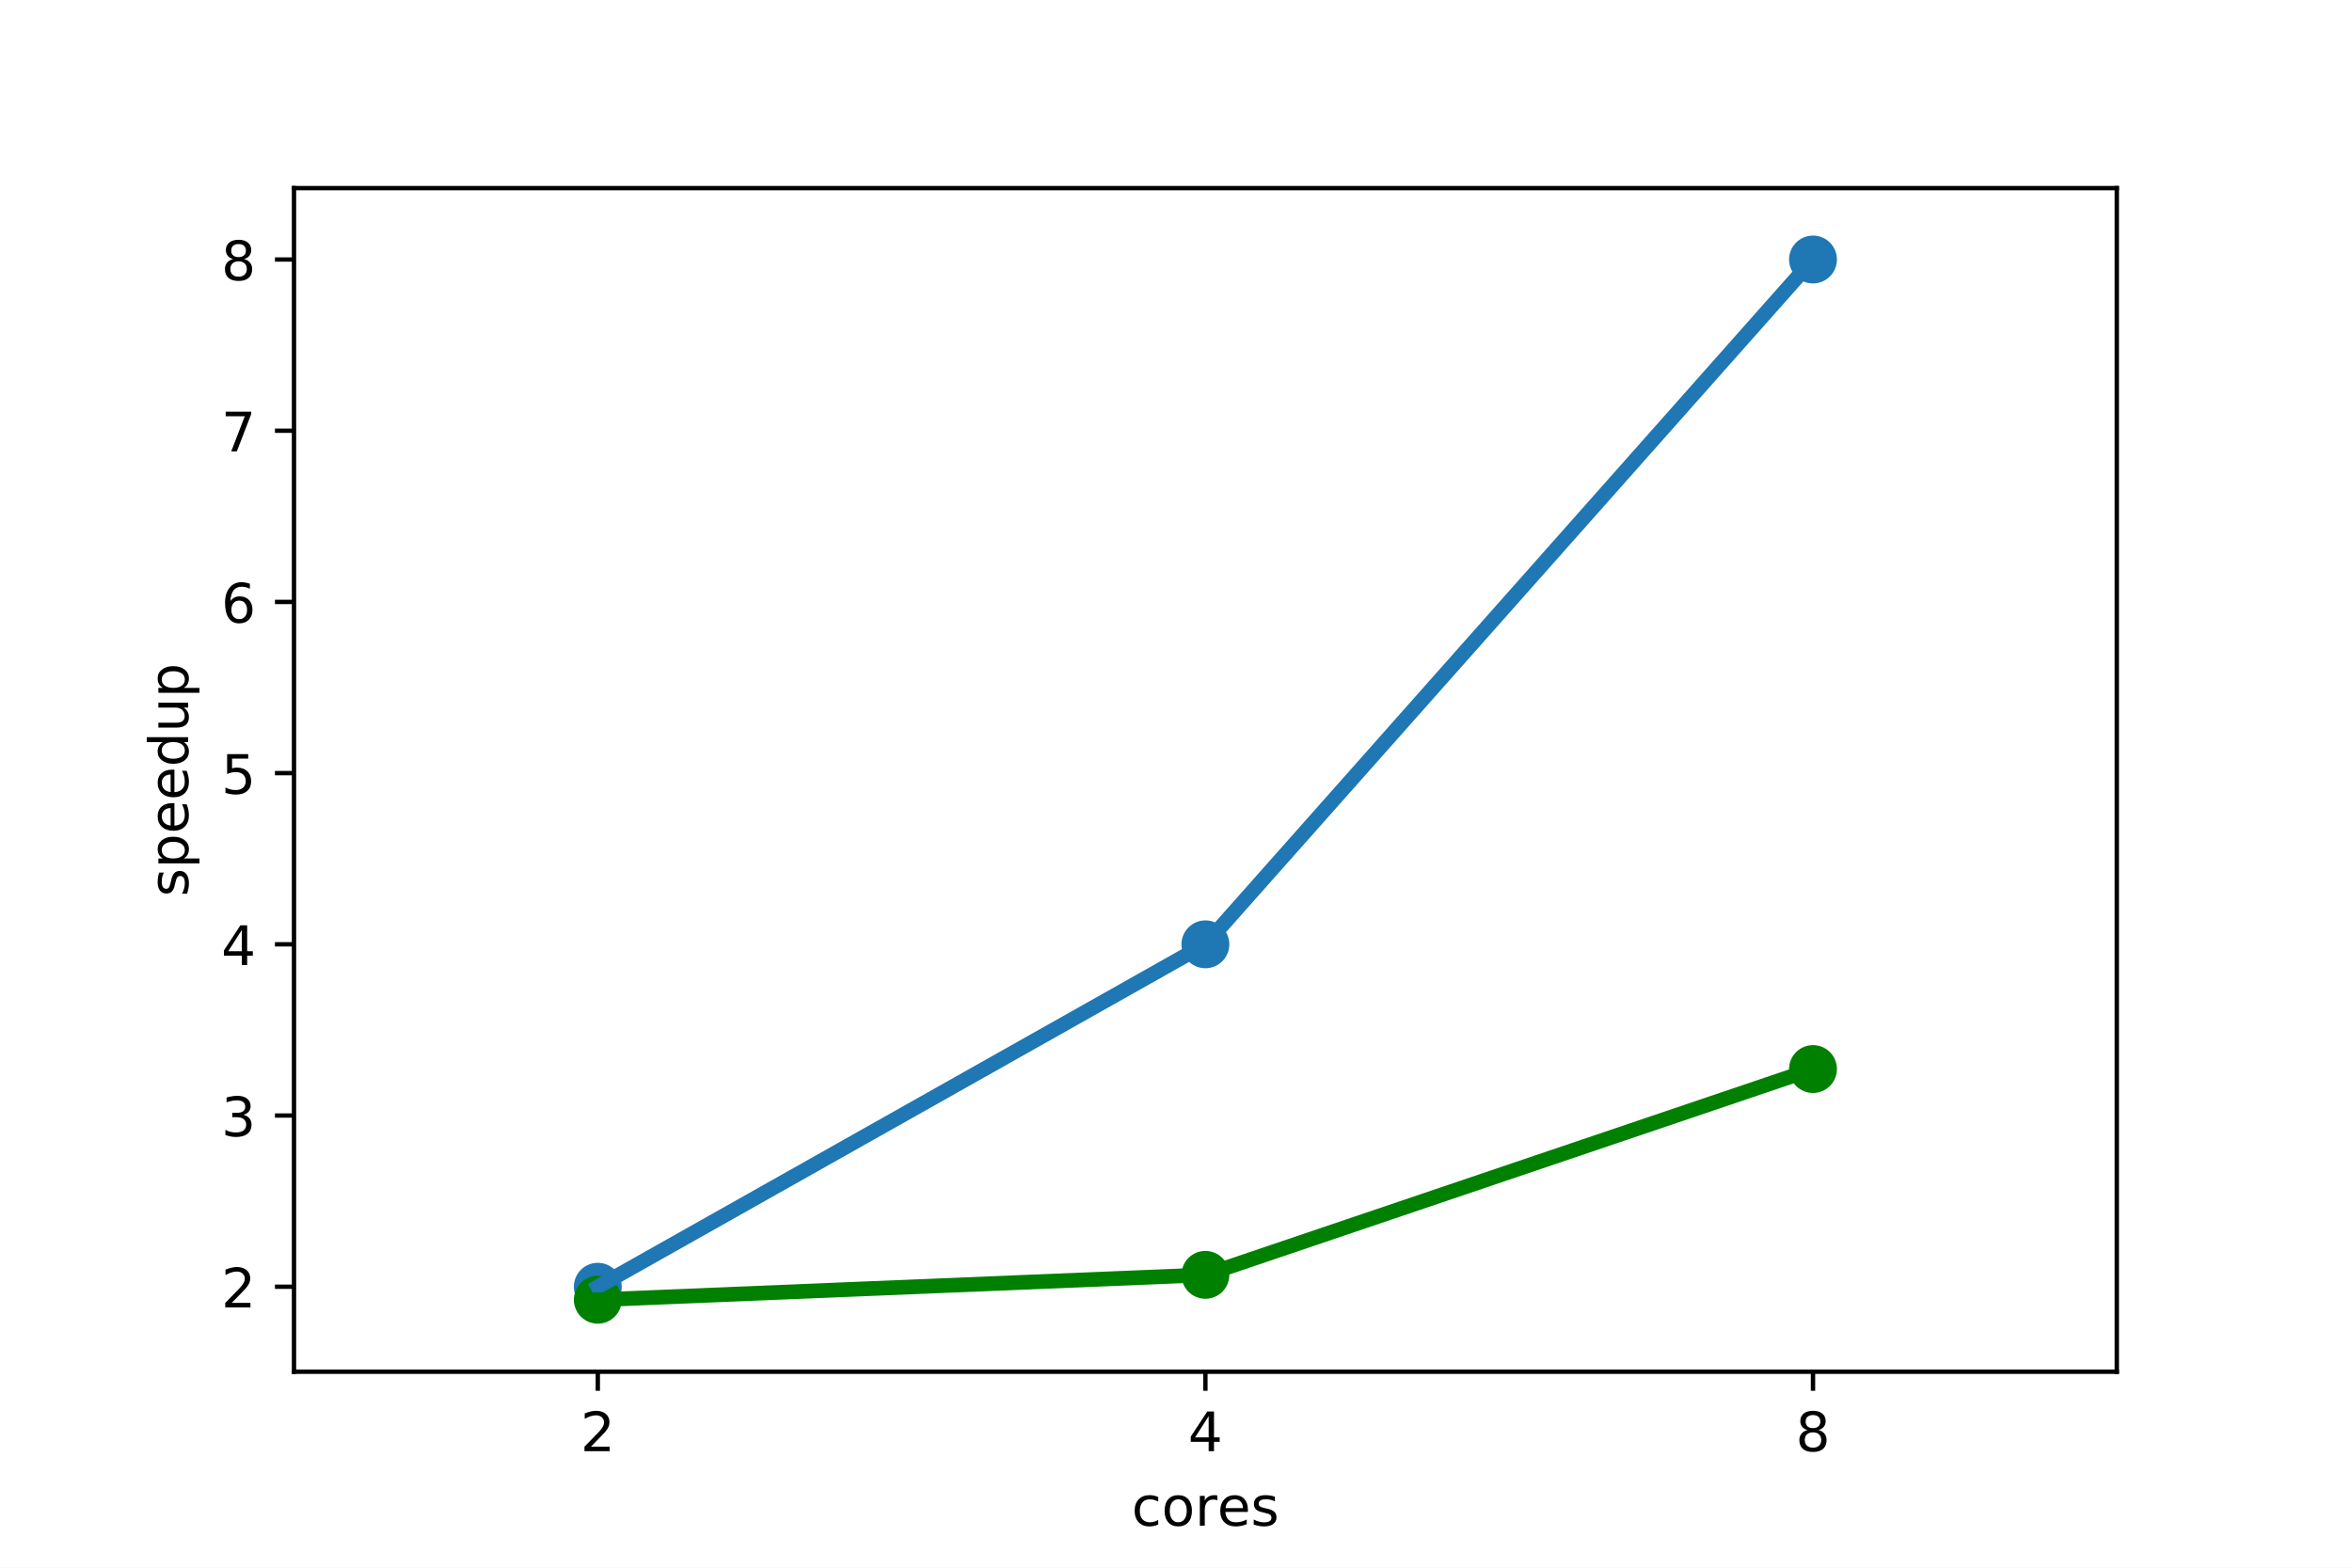
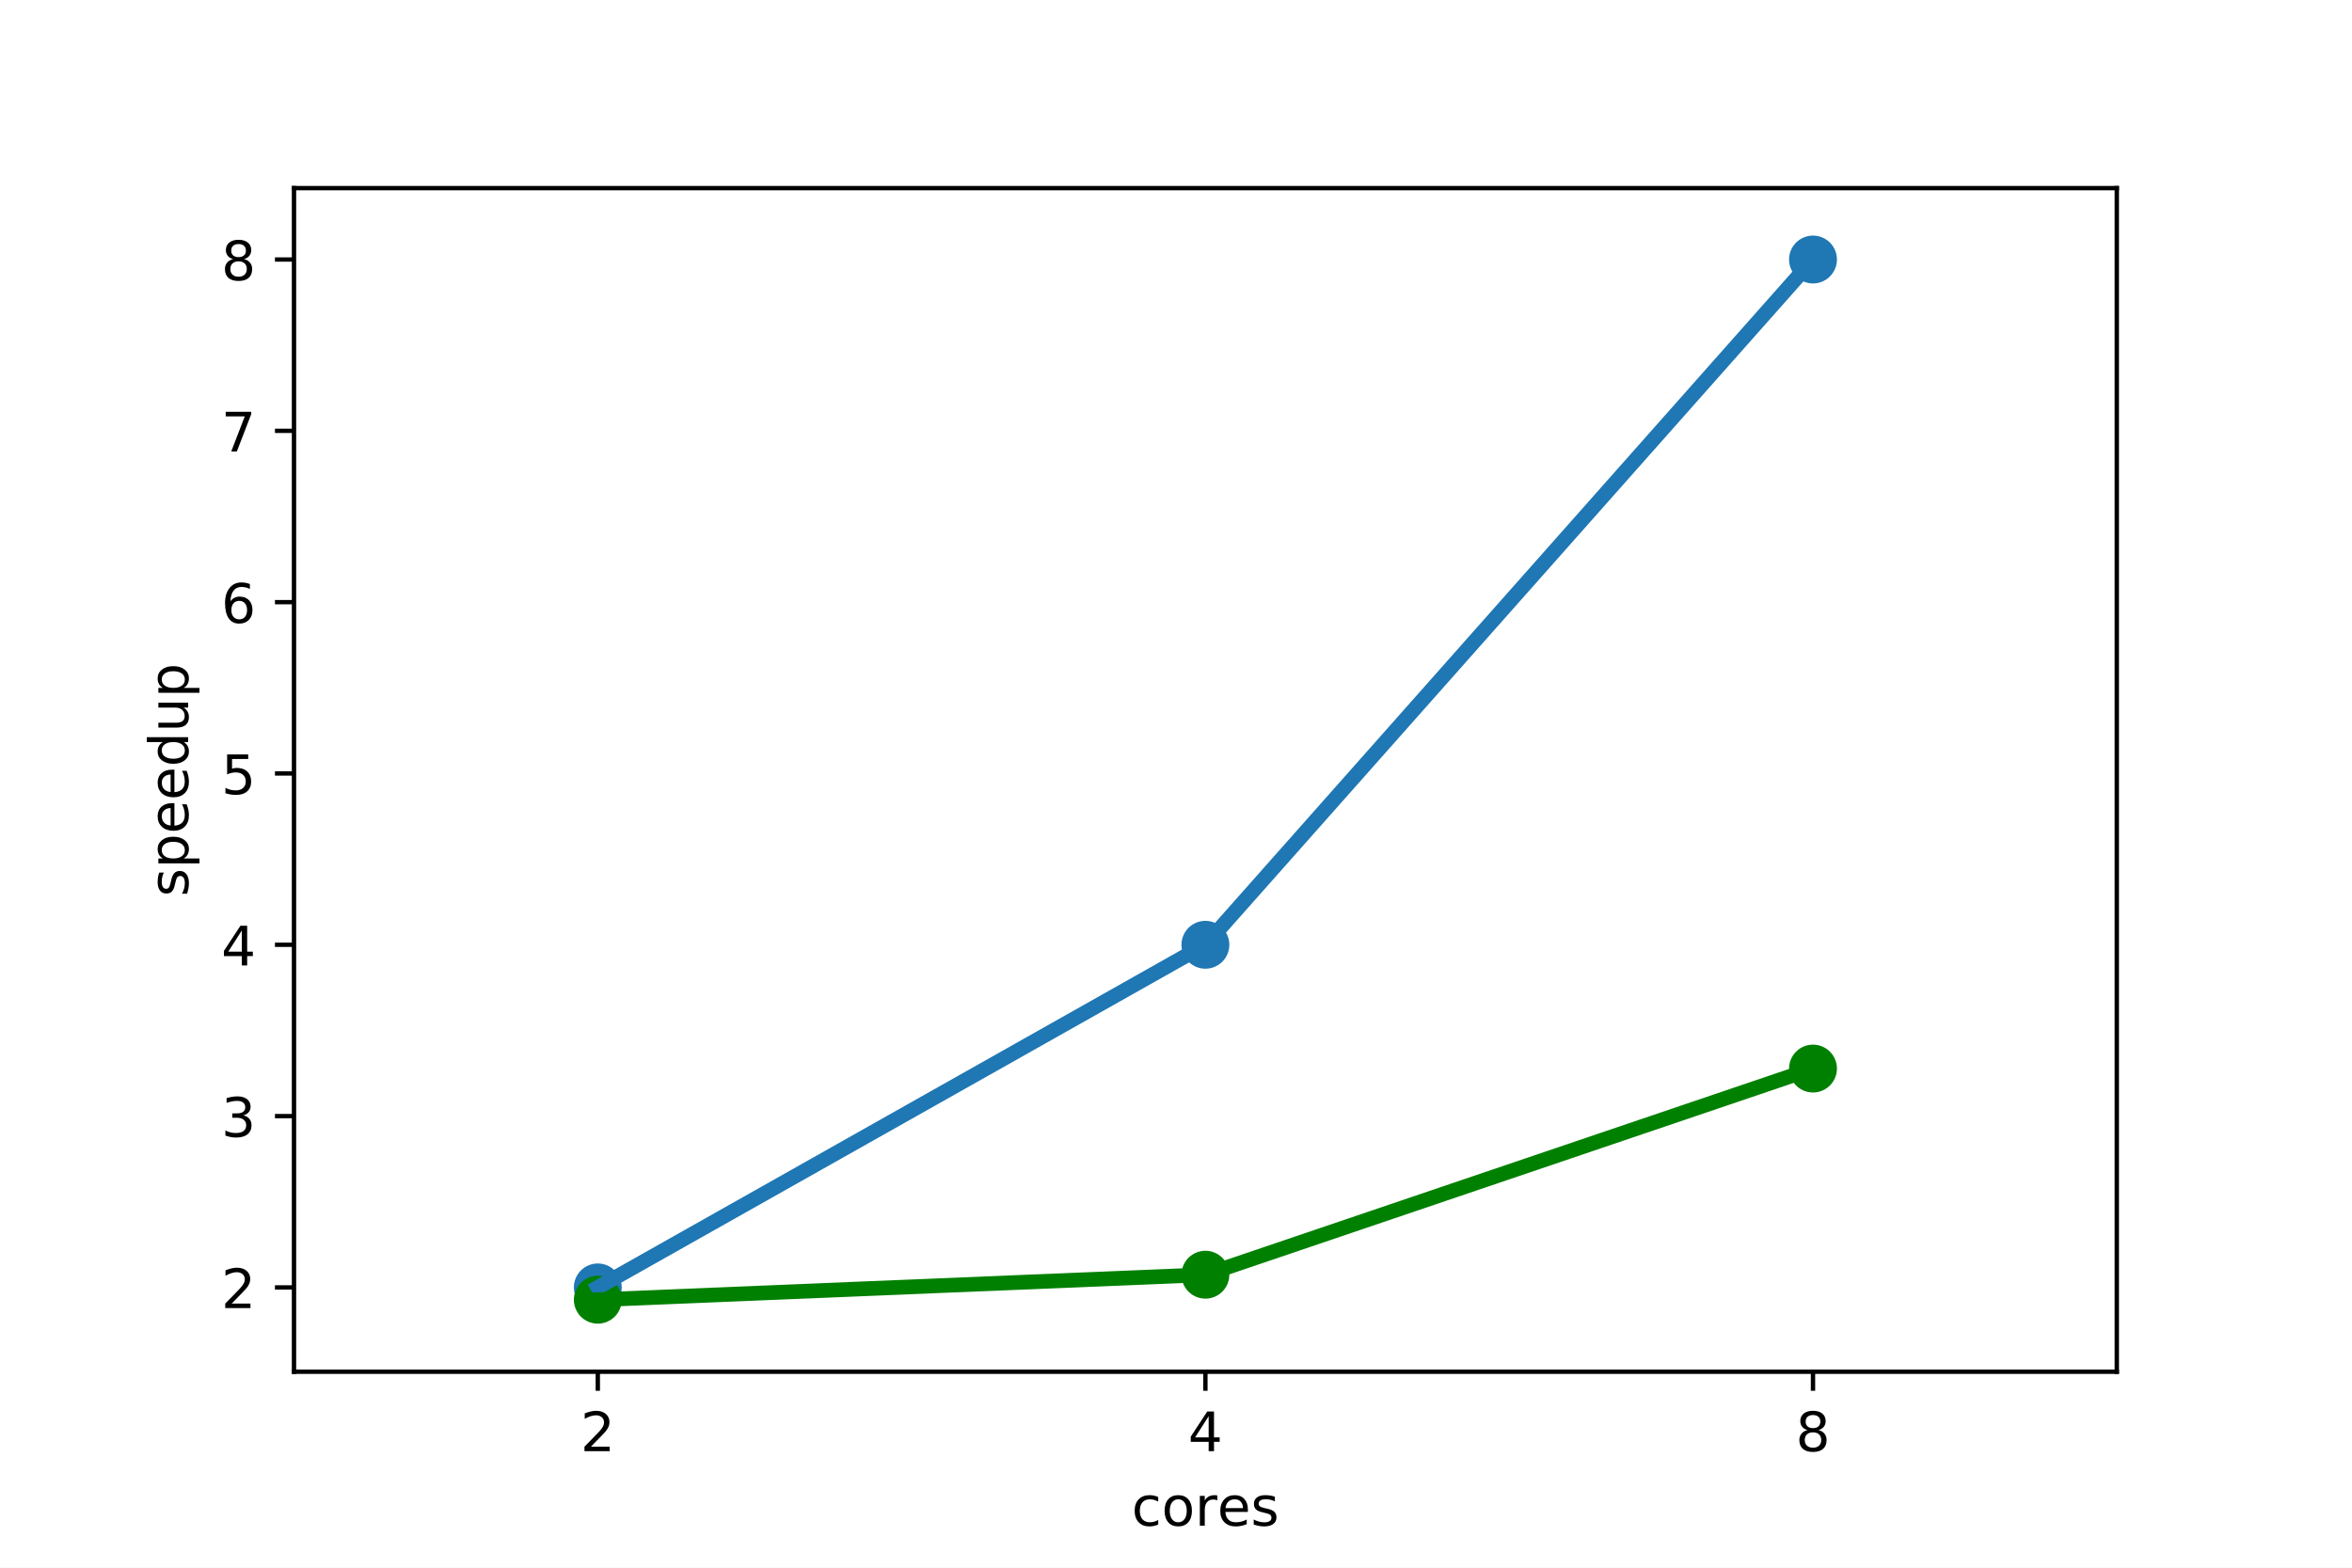
<svg xmlns="http://www.w3.org/2000/svg" xmlns:xlink="http://www.w3.org/1999/xlink" height="288pt" version="1.1" viewBox="0 0 432 288" width="432pt">
  <defs>
    <style type="text/css">
*{stroke-linecap:butt;stroke-linejoin:round;}
  </style>
  </defs>
  <g id="figure_1">
    <g id="patch_1">
      <path d="M 0 288  L 432 288  L 432 0  L 0 0  z " style="fill:#ffffff;" />
    </g>
    <g id="axes_1">
      <g id="patch_2">
        <path d="M 54 252  L 388.8 252  L 388.8 34.56  L 54 34.56  z " style="fill:#ffffff;" />
      </g>
      <g id="PathCollection_1">
        <defs>
-           <path d="M 0 3.384  C 0.897 3.384 1.758 3.027 2.393 2.393  C 3.027 1.758 3.384 0.897 3.384 0  C 3.384 -0.897 3.027 -1.758 2.393 -2.393  C 1.758 -3.027 0.897 -3.384 0 -3.384  C -0.897 -3.384 -1.758 -3.027 -2.393 -2.393  C -3.027 -1.758 -3.384 -0.897 -3.384 0  C -3.384 0.897 -3.027 1.758 -2.393 2.393  C -1.758 3.027 -0.897 3.384 0 3.384  z " id="C0_0_303d7c7088" />
+           <path d="M 0 3.384  C 0.897 3.384 1.758 3.027 2.393 2.393  C 3.027 1.758 3.384 0.897 3.384 0  C 3.384 -0.897 3.027 -1.758 2.393 -2.393  C 1.758 -3.027 0.897 -3.384 0 -3.384  C -0.897 -3.384 -1.758 -3.027 -2.393 -2.393  C -3.027 -1.758 -3.384 -0.897 -3.384 0  C -3.384 0.897 -3.027 1.758 -2.393 2.393  C -1.758 3.027 -0.897 3.384 0 3.384  z " id="C0_0_486f7fde2a" />
        </defs>
-         <g clip-path="url(#p3f8dd16372)">
-           <use style="fill:#1f77b4;stroke:#1f77b4;stroke-width:2.025;" x="109.8" xlink:href="#C0_0_303d7c7088" y="236.386" />
-         </g>
-         <g clip-path="url(#p3f8dd16372)">
-           <use style="fill:#1f77b4;stroke:#1f77b4;stroke-width:2.025;" x="221.4" xlink:href="#C0_0_303d7c7088" y="173.482" />
-         </g>
-         <g clip-path="url(#p3f8dd16372)">
-           <use style="fill:#1f77b4;stroke:#1f77b4;stroke-width:2.025;" x="333" xlink:href="#C0_0_303d7c7088" y="47.674" />
+         <g clip-path="url(#p5ecee23978)">
+           <use style="fill:#1f77b4;stroke:#1f77b4;stroke-width:2.025;" x="109.8" xlink:href="#C0_0_486f7fde2a" y="236.51" />
+         </g>
+         <g clip-path="url(#p5ecee23978)">
+           <use style="fill:#1f77b4;stroke:#1f77b4;stroke-width:2.025;" x="221.4" xlink:href="#C0_0_486f7fde2a" y="173.565" />
+         </g>
+         <g clip-path="url(#p5ecee23978)">
+           <use style="fill:#1f77b4;stroke:#1f77b4;stroke-width:2.025;" x="333" xlink:href="#C0_0_486f7fde2a" y="47.676" />
        </g>
      </g>
      <g id="PathCollection_2">
        <defs>
-           <path d="M 0 3.384  C 0.897 3.384 1.758 3.027 2.393 2.393  C 3.027 1.758 3.384 0.897 3.384 0  C 3.384 -0.897 3.027 -1.758 2.393 -2.393  C 1.758 -3.027 0.897 -3.384 0 -3.384  C -0.897 -3.384 -1.758 -3.027 -2.393 -2.393  C -3.027 -1.758 -3.384 -0.897 -3.384 0  C -3.384 0.897 -3.027 1.758 -2.393 2.393  C -1.758 3.027 -0.897 3.384 0 3.384  z " id="C1_0_fa5c448ee1" />
+           <path d="M 0 3.384  C 0.897 3.384 1.758 3.027 2.393 2.393  C 3.027 1.758 3.384 0.897 3.384 0  C 3.384 -0.897 3.027 -1.758 2.393 -2.393  C 1.758 -3.027 0.897 -3.384 0 -3.384  C -0.897 -3.384 -1.758 -3.027 -2.393 -2.393  C -3.027 -1.758 -3.384 -0.897 -3.384 0  C -3.384 0.897 -3.027 1.758 -2.393 2.393  C -1.758 3.027 -0.897 3.384 0 3.384  z " id="C1_0_ee2782531e" />
        </defs>
-         <g clip-path="url(#p3f8dd16372)">
-           <use style="fill:#008000;stroke:#008000;stroke-width:2.025;" x="109.8" xlink:href="#C1_0_fa5c448ee1" y="238.775" />
-         </g>
-         <g clip-path="url(#p3f8dd16372)">
-           <use style="fill:#008000;stroke:#008000;stroke-width:2.025;" x="221.4" xlink:href="#C1_0_fa5c448ee1" y="234.203" />
-         </g>
-         <g clip-path="url(#p3f8dd16372)">
-           <use style="fill:#008000;stroke:#008000;stroke-width:2.025;" x="333" xlink:href="#C1_0_fa5c448ee1" y="196.393" />
+         <g clip-path="url(#p5ecee23978)">
+           <use style="fill:#008000;stroke:#008000;stroke-width:2.025;" x="109.8" xlink:href="#C1_0_ee2782531e" y="238.773" />
+         </g>
+         <g clip-path="url(#p5ecee23978)">
+           <use style="fill:#008000;stroke:#008000;stroke-width:2.025;" x="221.4" xlink:href="#C1_0_ee2782531e" y="234.178" />
+         </g>
+         <g clip-path="url(#p5ecee23978)">
+           <use style="fill:#008000;stroke:#008000;stroke-width:2.025;" x="333" xlink:href="#C1_0_ee2782531e" y="196.306" />
        </g>
      </g>
      <g id="matplotlib.axis_1">
        <g id="xtick_1">
          <g id="line2d_1">
            <defs>
-               <path d="M 0 0  L 0 3.5  " id="med5684e111" style="stroke:#000000;stroke-width:0.8;" />
-             </defs>
-             <g>
-               <use style="stroke:#000000;stroke-width:0.8;" x="109.8" xlink:href="#med5684e111" y="252" />
+               <path d="M 0 0  L 0 3.5  " id="m857f1d4a55" style="stroke:#000000;stroke-width:0.8;" />
+             </defs>
+             <g>
+               <use style="stroke:#000000;stroke-width:0.8;" x="109.8" xlink:href="#m857f1d4a55" y="252" />
            </g>
          </g>
          <g id="text_1">
            <defs>
              <path d="M 19.188 8.297  L 53.609 8.297  L 53.609 0  L 7.328 0  L 7.328 8.297  Q 12.938 14.109 22.625 23.891  Q 32.328 33.688 34.812 36.531  Q 39.547 41.844 41.422 45.531  Q 43.312 49.219 43.312 52.781  Q 43.312 58.594 39.234 62.25  Q 35.156 65.922 28.609 65.922  Q 23.969 65.922 18.812 64.312  Q 13.672 62.703 7.812 59.422  L 7.812 69.391  Q 13.766 71.781 18.938 73  Q 24.125 74.219 28.422 74.219  Q 39.75 74.219 46.484 68.547  Q 53.219 62.891 53.219 53.422  Q 53.219 48.922 51.531 44.891  Q 49.859 40.875 45.406 35.406  Q 44.188 33.984 37.641 27.219  Q 31.109 20.453 19.188 8.297  z " id="DejaVuSans-50" />
            </defs>
            <g transform="translate(106.6188 266.5984)scale(0.1 -0.1)">
              <use xlink:href="#DejaVuSans-50" />
            </g>
          </g>
        </g>
        <g id="xtick_2">
          <g id="line2d_2">
            <g>
-               <use style="stroke:#000000;stroke-width:0.8;" x="221.4" xlink:href="#med5684e111" y="252" />
+               <use style="stroke:#000000;stroke-width:0.8;" x="221.4" xlink:href="#m857f1d4a55" y="252" />
            </g>
          </g>
          <g id="text_2">
            <defs>
              <path d="M 37.797 64.312  L 12.891 25.391  L 37.797 25.391  z M 35.203 72.906  L 47.609 72.906  L 47.609 25.391  L 58.016 25.391  L 58.016 17.188  L 47.609 17.188  L 47.609 0  L 37.797 0  L 37.797 17.188  L 4.891 17.188  L 4.891 26.703  z " id="DejaVuSans-52" />
            </defs>
            <g transform="translate(218.2188 266.5984)scale(0.1 -0.1)">
              <use xlink:href="#DejaVuSans-52" />
            </g>
          </g>
        </g>
        <g id="xtick_3">
          <g id="line2d_3">
            <g>
-               <use style="stroke:#000000;stroke-width:0.8;" x="333" xlink:href="#med5684e111" y="252" />
+               <use style="stroke:#000000;stroke-width:0.8;" x="333" xlink:href="#m857f1d4a55" y="252" />
            </g>
          </g>
          <g id="text_3">
            <defs>
              <path d="M 31.781 34.625  Q 24.75 34.625 20.719 30.859  Q 16.703 27.094 16.703 20.516  Q 16.703 13.922 20.719 10.156  Q 24.75 6.391 31.781 6.391  Q 38.812 6.391 42.859 10.172  Q 46.922 13.969 46.922 20.516  Q 46.922 27.094 42.891 30.859  Q 38.875 34.625 31.781 34.625  z M 21.922 38.812  Q 15.578 40.375 12.031 44.719  Q 8.5 49.078 8.5 55.328  Q 8.5 64.062 14.719 69.141  Q 20.953 74.219 31.781 74.219  Q 42.672 74.219 48.875 69.141  Q 55.078 64.062 55.078 55.328  Q 55.078 49.078 51.531 44.719  Q 48 40.375 41.703 38.812  Q 48.828 37.156 52.797 32.312  Q 56.781 27.484 56.781 20.516  Q 56.781 9.906 50.312 4.234  Q 43.844 -1.422 31.781 -1.422  Q 19.734 -1.422 13.25 4.234  Q 6.781 9.906 6.781 20.516  Q 6.781 27.484 10.781 32.312  Q 14.797 37.156 21.922 38.812  z M 18.312 54.391  Q 18.312 48.734 21.844 45.562  Q 25.391 42.391 31.781 42.391  Q 38.141 42.391 41.719 45.562  Q 45.312 48.734 45.312 54.391  Q 45.312 60.062 41.719 63.234  Q 38.141 66.406 31.781 66.406  Q 25.391 66.406 21.844 63.234  Q 18.312 60.062 18.312 54.391  z " id="DejaVuSans-56" />
            </defs>
            <g transform="translate(329.8188 266.5984)scale(0.1 -0.1)">
              <use xlink:href="#DejaVuSans-56" />
            </g>
          </g>
        </g>
        <g id="text_4">
          <defs>
            <path d="M 48.781 52.594  L 48.781 44.188  Q 44.969 46.297 41.141 47.344  Q 37.312 48.391 33.406 48.391  Q 24.656 48.391 19.812 42.844  Q 14.984 37.312 14.984 27.297  Q 14.984 17.281 19.812 11.734  Q 24.656 6.203 33.406 6.203  Q 37.312 6.203 41.141 7.25  Q 44.969 8.297 48.781 10.406  L 48.781 2.094  Q 45.016 0.344 40.984 -0.531  Q 36.969 -1.422 32.422 -1.422  Q 20.062 -1.422 12.781 6.344  Q 5.516 14.109 5.516 27.297  Q 5.516 40.672 12.859 48.328  Q 20.219 56 33.016 56  Q 37.156 56 41.109 55.141  Q 45.062 54.297 48.781 52.594  z " id="DejaVuSans-99" />
            <path d="M 30.609 48.391  Q 23.391 48.391 19.188 42.75  Q 14.984 37.109 14.984 27.297  Q 14.984 17.484 19.156 11.844  Q 23.344 6.203 30.609 6.203  Q 37.797 6.203 41.984 11.859  Q 46.188 17.531 46.188 27.297  Q 46.188 37.016 41.984 42.703  Q 37.797 48.391 30.609 48.391  z M 30.609 56  Q 42.328 56 49.016 48.375  Q 55.719 40.766 55.719 27.297  Q 55.719 13.875 49.016 6.219  Q 42.328 -1.422 30.609 -1.422  Q 18.844 -1.422 12.172 6.219  Q 5.516 13.875 5.516 27.297  Q 5.516 40.766 12.172 48.375  Q 18.844 56 30.609 56  z " id="DejaVuSans-111" />
            <path d="M 41.109 46.297  Q 39.594 47.172 37.812 47.578  Q 36.031 48 33.891 48  Q 26.266 48 22.188 43.047  Q 18.109 38.094 18.109 28.812  L 18.109 0  L 9.078 0  L 9.078 54.688  L 18.109 54.688  L 18.109 46.188  Q 20.953 51.172 25.484 53.578  Q 30.031 56 36.531 56  Q 37.453 56 38.578 55.875  Q 39.703 55.766 41.062 55.516  z " id="DejaVuSans-114" />
            <path d="M 56.203 29.594  L 56.203 25.203  L 14.891 25.203  Q 15.484 15.922 20.484 11.062  Q 25.484 6.203 34.422 6.203  Q 39.594 6.203 44.453 7.469  Q 49.312 8.734 54.109 11.281  L 54.109 2.781  Q 49.266 0.734 44.188 -0.344  Q 39.109 -1.422 33.891 -1.422  Q 20.797 -1.422 13.156 6.188  Q 5.516 13.812 5.516 26.812  Q 5.516 40.234 12.766 48.109  Q 20.016 56 32.328 56  Q 43.359 56 49.781 48.891  Q 56.203 41.797 56.203 29.594  z M 47.219 32.234  Q 47.125 39.594 43.094 43.984  Q 39.062 48.391 32.422 48.391  Q 24.906 48.391 20.391 44.141  Q 15.875 39.891 15.188 32.172  z " id="DejaVuSans-101" />
            <path d="M 44.281 53.078  L 44.281 44.578  Q 40.484 46.531 36.375 47.5  Q 32.281 48.484 27.875 48.484  Q 21.188 48.484 17.844 46.438  Q 14.5 44.391 14.5 40.281  Q 14.5 37.156 16.891 35.375  Q 19.281 33.594 26.516 31.984  L 29.594 31.297  Q 39.156 29.25 43.188 25.516  Q 47.219 21.781 47.219 15.094  Q 47.219 7.469 41.188 3.016  Q 35.156 -1.422 24.609 -1.422  Q 20.219 -1.422 15.453 -0.562  Q 10.688 0.297 5.422 2  L 5.422 11.281  Q 10.406 8.688 15.234 7.391  Q 20.062 6.109 24.812 6.109  Q 31.156 6.109 34.562 8.281  Q 37.984 10.453 37.984 14.406  Q 37.984 18.062 35.516 20.016  Q 33.062 21.969 24.703 23.781  L 21.578 24.516  Q 13.234 26.266 9.516 29.906  Q 5.812 33.547 5.812 39.891  Q 5.812 47.609 11.281 51.797  Q 16.75 56 26.812 56  Q 31.781 56 36.172 55.266  Q 40.578 54.547 44.281 53.078  z " id="DejaVuSans-115" />
          </defs>
          <g transform="translate(207.8562 280.2766)scale(0.1 -0.1)">
            <use xlink:href="#DejaVuSans-99" />
            <use x="54.98" xlink:href="#DejaVuSans-111" />
            <use x="116.162" xlink:href="#DejaVuSans-114" />
            <use x="157.244" xlink:href="#DejaVuSans-101" />
            <use x="218.768" xlink:href="#DejaVuSans-115" />
          </g>
        </g>
      </g>
      <g id="matplotlib.axis_2">
        <g id="ytick_1">
          <g id="line2d_4">
            <defs>
-               <path d="M 0 0  L -3.5 0  " id="mc8334a8ed1" style="stroke:#000000;stroke-width:0.8;" />
-             </defs>
-             <g>
-               <use style="stroke:#000000;stroke-width:0.8;" x="54" xlink:href="#mc8334a8ed1" y="236.386" />
+               <path d="M 0 0  L -3.5 0  " id="m0f9ce32d8f" style="stroke:#000000;stroke-width:0.8;" />
+             </defs>
+             <g>
+               <use style="stroke:#000000;stroke-width:0.8;" x="54" xlink:href="#m0f9ce32d8f" y="236.51" />
            </g>
          </g>
          <g id="text_5">
-             <g transform="translate(40.6375 240.1851)scale(0.1 -0.1)">
+             <g transform="translate(40.6375 240.3093)scale(0.1 -0.1)">
              <use xlink:href="#DejaVuSans-50" />
            </g>
          </g>
        </g>
        <g id="ytick_2">
          <g id="line2d_5">
            <g>
-               <use style="stroke:#000000;stroke-width:0.8;" x="54" xlink:href="#mc8334a8ed1" y="204.934" />
+               <use style="stroke:#000000;stroke-width:0.8;" x="54" xlink:href="#m0f9ce32d8f" y="205.038" />
            </g>
          </g>
          <g id="text_6">
            <defs>
              <path d="M 40.578 39.312  Q 47.656 37.797 51.625 33  Q 55.609 28.219 55.609 21.188  Q 55.609 10.406 48.188 4.484  Q 40.766 -1.422 27.094 -1.422  Q 22.516 -1.422 17.656 -0.516  Q 12.797 0.391 7.625 2.203  L 7.625 11.719  Q 11.719 9.328 16.594 8.109  Q 21.484 6.891 26.812 6.891  Q 36.078 6.891 40.938 10.547  Q 45.797 14.203 45.797 21.188  Q 45.797 27.641 41.281 31.266  Q 36.766 34.906 28.719 34.906  L 20.219 34.906  L 20.219 43.016  L 29.109 43.016  Q 36.375 43.016 40.234 45.922  Q 44.094 48.828 44.094 54.297  Q 44.094 59.906 40.109 62.906  Q 36.141 65.922 28.719 65.922  Q 24.656 65.922 20.016 65.031  Q 15.375 64.156 9.812 62.312  L 9.812 71.094  Q 15.438 72.656 20.344 73.438  Q 25.25 74.219 29.594 74.219  Q 40.828 74.219 47.359 69.109  Q 53.906 64.016 53.906 55.328  Q 53.906 49.266 50.438 45.094  Q 46.969 40.922 40.578 39.312  z " id="DejaVuSans-51" />
            </defs>
-             <g transform="translate(40.6375 208.7331)scale(0.1 -0.1)">
+             <g transform="translate(40.6375 208.837)scale(0.1 -0.1)">
              <use xlink:href="#DejaVuSans-51" />
            </g>
          </g>
        </g>
        <g id="ytick_3">
          <g id="line2d_6">
            <g>
-               <use style="stroke:#000000;stroke-width:0.8;" x="54" xlink:href="#mc8334a8ed1" y="173.482" />
+               <use style="stroke:#000000;stroke-width:0.8;" x="54" xlink:href="#m0f9ce32d8f" y="173.565" />
            </g>
          </g>
          <g id="text_7">
-             <g transform="translate(40.6375 177.2812)scale(0.1 -0.1)">
+             <g transform="translate(40.6375 177.3647)scale(0.1 -0.1)">
              <use xlink:href="#DejaVuSans-52" />
            </g>
          </g>
        </g>
        <g id="ytick_4">
          <g id="line2d_7">
            <g>
-               <use style="stroke:#000000;stroke-width:0.8;" x="54" xlink:href="#mc8334a8ed1" y="142.03" />
+               <use style="stroke:#000000;stroke-width:0.8;" x="54" xlink:href="#m0f9ce32d8f" y="142.093" />
            </g>
          </g>
          <g id="text_8">
            <defs>
              <path d="M 10.797 72.906  L 49.516 72.906  L 49.516 64.594  L 19.828 64.594  L 19.828 46.734  Q 21.969 47.469 24.109 47.828  Q 26.266 48.188 28.422 48.188  Q 40.625 48.188 47.75 41.5  Q 54.891 34.812 54.891 23.391  Q 54.891 11.625 47.562 5.094  Q 40.234 -1.422 26.906 -1.422  Q 22.312 -1.422 17.547 -0.641  Q 12.797 0.141 7.719 1.703  L 7.719 11.625  Q 12.109 9.234 16.797 8.062  Q 21.484 6.891 26.703 6.891  Q 35.156 6.891 40.078 11.328  Q 45.016 15.766 45.016 23.391  Q 45.016 31 40.078 35.438  Q 35.156 39.891 26.703 39.891  Q 22.75 39.891 18.812 39.016  Q 14.891 38.141 10.797 36.281  z " id="DejaVuSans-53" />
            </defs>
-             <g transform="translate(40.6375 145.8292)scale(0.1 -0.1)">
+             <g transform="translate(40.6375 145.8924)scale(0.1 -0.1)">
              <use xlink:href="#DejaVuSans-53" />
            </g>
          </g>
        </g>
        <g id="ytick_5">
          <g id="line2d_8">
            <g>
-               <use style="stroke:#000000;stroke-width:0.8;" x="54" xlink:href="#mc8334a8ed1" y="110.578" />
+               <use style="stroke:#000000;stroke-width:0.8;" x="54" xlink:href="#m0f9ce32d8f" y="110.621" />
            </g>
          </g>
          <g id="text_9">
            <defs>
              <path d="M 33.016 40.375  Q 26.375 40.375 22.484 35.828  Q 18.609 31.297 18.609 23.391  Q 18.609 15.531 22.484 10.953  Q 26.375 6.391 33.016 6.391  Q 39.656 6.391 43.531 10.953  Q 47.406 15.531 47.406 23.391  Q 47.406 31.297 43.531 35.828  Q 39.656 40.375 33.016 40.375  z M 52.594 71.297  L 52.594 62.312  Q 48.875 64.062 45.094 64.984  Q 41.312 65.922 37.594 65.922  Q 27.828 65.922 22.672 59.328  Q 17.531 52.734 16.797 39.406  Q 19.672 43.656 24.016 45.922  Q 28.375 48.188 33.594 48.188  Q 44.578 48.188 50.953 41.516  Q 57.328 34.859 57.328 23.391  Q 57.328 12.156 50.688 5.359  Q 44.047 -1.422 33.016 -1.422  Q 20.359 -1.422 13.672 8.266  Q 6.984 17.969 6.984 36.375  Q 6.984 53.656 15.188 63.938  Q 23.391 74.219 37.203 74.219  Q 40.922 74.219 44.703 73.484  Q 48.484 72.75 52.594 71.297  z " id="DejaVuSans-54" />
            </defs>
-             <g transform="translate(40.6375 114.3773)scale(0.1 -0.1)">
+             <g transform="translate(40.6375 114.4201)scale(0.1 -0.1)">
              <use xlink:href="#DejaVuSans-54" />
            </g>
          </g>
        </g>
        <g id="ytick_6">
          <g id="line2d_9">
            <g>
-               <use style="stroke:#000000;stroke-width:0.8;" x="54" xlink:href="#mc8334a8ed1" y="79.126" />
+               <use style="stroke:#000000;stroke-width:0.8;" x="54" xlink:href="#m0f9ce32d8f" y="79.149" />
            </g>
          </g>
          <g id="text_10">
            <defs>
              <path d="M 8.203 72.906  L 55.078 72.906  L 55.078 68.703  L 28.609 0  L 18.312 0  L 43.219 64.594  L 8.203 64.594  z " id="DejaVuSans-55" />
            </defs>
-             <g transform="translate(40.6375 82.92534)scale(0.1 -0.1)">
+             <g transform="translate(40.6375 82.9478)scale(0.1 -0.1)">
              <use xlink:href="#DejaVuSans-55" />
            </g>
          </g>
        </g>
        <g id="ytick_7">
          <g id="line2d_10">
            <g>
-               <use style="stroke:#000000;stroke-width:0.8;" x="54" xlink:href="#mc8334a8ed1" y="47.674" />
+               <use style="stroke:#000000;stroke-width:0.8;" x="54" xlink:href="#m0f9ce32d8f" y="47.676" />
            </g>
          </g>
          <g id="text_11">
-             <g transform="translate(40.6375 51.4734)scale(0.1 -0.1)">
+             <g transform="translate(40.6375 51.47549)scale(0.1 -0.1)">
              <use xlink:href="#DejaVuSans-56" />
            </g>
          </g>
        </g>
        <g id="text_12">
          <defs>
            <path d="M 18.109 8.203  L 18.109 -20.797  L 9.078 -20.797  L 9.078 54.688  L 18.109 54.688  L 18.109 46.391  Q 20.953 51.266 25.266 53.625  Q 29.594 56 35.594 56  Q 45.562 56 51.781 48.094  Q 58.016 40.188 58.016 27.297  Q 58.016 14.406 51.781 6.484  Q 45.562 -1.422 35.594 -1.422  Q 29.594 -1.422 25.266 0.953  Q 20.953 3.328 18.109 8.203  z M 48.688 27.297  Q 48.688 37.203 44.609 42.844  Q 40.531 48.484 33.406 48.484  Q 26.266 48.484 22.188 42.844  Q 18.109 37.203 18.109 27.297  Q 18.109 17.391 22.188 11.75  Q 26.266 6.109 33.406 6.109  Q 40.531 6.109 44.609 11.75  Q 48.688 17.391 48.688 27.297  z " id="DejaVuSans-112" />
            <path d="M 45.406 46.391  L 45.406 75.984  L 54.391 75.984  L 54.391 0  L 45.406 0  L 45.406 8.203  Q 42.578 3.328 38.25 0.953  Q 33.938 -1.422 27.875 -1.422  Q 17.969 -1.422 11.734 6.484  Q 5.516 14.406 5.516 27.297  Q 5.516 40.188 11.734 48.094  Q 17.969 56 27.875 56  Q 33.938 56 38.25 53.625  Q 42.578 51.266 45.406 46.391  z M 14.797 27.297  Q 14.797 17.391 18.875 11.75  Q 22.953 6.109 30.078 6.109  Q 37.203 6.109 41.297 11.75  Q 45.406 17.391 45.406 27.297  Q 45.406 37.203 41.297 42.844  Q 37.203 48.484 30.078 48.484  Q 22.953 48.484 18.875 42.844  Q 14.797 37.203 14.797 27.297  z " id="DejaVuSans-100" />
            <path d="M 8.5 21.578  L 8.5 54.688  L 17.484 54.688  L 17.484 21.922  Q 17.484 14.156 20.5 10.266  Q 23.531 6.391 29.594 6.391  Q 36.859 6.391 41.078 11.031  Q 45.312 15.672 45.312 23.688  L 45.312 54.688  L 54.297 54.688  L 54.297 0  L 45.312 0  L 45.312 8.406  Q 42.047 3.422 37.719 1  Q 33.406 -1.422 27.688 -1.422  Q 18.266 -1.422 13.375 4.438  Q 8.5 10.297 8.5 21.578  z M 31.109 56  z " id="DejaVuSans-117" />
          </defs>
          <g transform="translate(34.55781 164.7292)rotate(-90)scale(0.1 -0.1)">
            <use xlink:href="#DejaVuSans-115" />
            <use x="52.1" xlink:href="#DejaVuSans-112" />
            <use x="115.576" xlink:href="#DejaVuSans-101" />
            <use x="177.1" xlink:href="#DejaVuSans-101" />
            <use x="238.623" xlink:href="#DejaVuSans-100" />
            <use x="302.1" xlink:href="#DejaVuSans-117" />
            <use x="365.479" xlink:href="#DejaVuSans-112" />
          </g>
        </g>
      </g>
      <g id="line2d_11">
-         <path clip-path="url(#p3f8dd16372)" d="M 109.8 236.386  L 221.4 173.482  L 333 47.674  " style="fill:none;stroke:#1f77b4;stroke-linecap:square;stroke-width:2.7;" />
+         <path clip-path="url(#p5ecee23978)" d="M 109.8 236.51  L 221.4 173.565  L 333 47.676  " style="fill:none;stroke:#1f77b4;stroke-linecap:square;stroke-width:2.7;" />
      </g>
      <g id="line2d_12">
-         <path clip-path="url(#p3f8dd16372)" d="M 0 0  " style="fill:none;stroke:#1f77b4;stroke-linecap:square;stroke-width:2.7;" />
+         <path clip-path="url(#p5ecee23978)" d="M 0 0  " style="fill:none;stroke:#1f77b4;stroke-linecap:square;stroke-width:2.7;" />
      </g>
      <g id="line2d_13">
-         <path clip-path="url(#p3f8dd16372)" d="M 0 0  " style="fill:none;stroke:#1f77b4;stroke-linecap:square;stroke-width:2.7;" />
+         <path clip-path="url(#p5ecee23978)" d="M 0 0  " style="fill:none;stroke:#1f77b4;stroke-linecap:square;stroke-width:2.7;" />
      </g>
      <g id="line2d_14">
-         <path clip-path="url(#p3f8dd16372)" d="M 0 0  " style="fill:none;stroke:#1f77b4;stroke-linecap:square;stroke-width:2.7;" />
+         <path clip-path="url(#p5ecee23978)" d="M 0 0  " style="fill:none;stroke:#1f77b4;stroke-linecap:square;stroke-width:2.7;" />
      </g>
      <g id="line2d_15">
-         <path clip-path="url(#p3f8dd16372)" d="M 109.8 238.775  L 221.4 234.203  L 333 196.393  " style="fill:none;stroke:#008000;stroke-linecap:square;stroke-width:2.7;" />
+         <path clip-path="url(#p5ecee23978)" d="M 109.8 238.773  L 221.4 234.178  L 333 196.306  " style="fill:none;stroke:#008000;stroke-linecap:square;stroke-width:2.7;" />
      </g>
      <g id="line2d_16">
-         <path clip-path="url(#p3f8dd16372)" d="M 0 0  " style="fill:none;stroke:#008000;stroke-linecap:square;stroke-width:2.7;" />
+         <path clip-path="url(#p5ecee23978)" d="M 0 0  " style="fill:none;stroke:#008000;stroke-linecap:square;stroke-width:2.7;" />
      </g>
      <g id="line2d_17">
-         <path clip-path="url(#p3f8dd16372)" d="M 0 0  " style="fill:none;stroke:#008000;stroke-linecap:square;stroke-width:2.7;" />
+         <path clip-path="url(#p5ecee23978)" d="M 0 0  " style="fill:none;stroke:#008000;stroke-linecap:square;stroke-width:2.7;" />
      </g>
      <g id="line2d_18">
-         <path clip-path="url(#p3f8dd16372)" d="M 0 0  " style="fill:none;stroke:#008000;stroke-linecap:square;stroke-width:2.7;" />
+         <path clip-path="url(#p5ecee23978)" d="M 0 0  " style="fill:none;stroke:#008000;stroke-linecap:square;stroke-width:2.7;" />
      </g>
      <g id="patch_3">
        <path d="M 54 252  L 54 34.56  " style="fill:none;stroke:#000000;stroke-linecap:square;stroke-linejoin:miter;stroke-width:0.8;" />
      </g>
      <g id="patch_4">
        <path d="M 388.8 252  L 388.8 34.56  " style="fill:none;stroke:#000000;stroke-linecap:square;stroke-linejoin:miter;stroke-width:0.8;" />
      </g>
      <g id="patch_5">
        <path d="M 54 252  L 388.8 252  " style="fill:none;stroke:#000000;stroke-linecap:square;stroke-linejoin:miter;stroke-width:0.8;" />
      </g>
      <g id="patch_6">
        <path d="M 54 34.56  L 388.8 34.56  " style="fill:none;stroke:#000000;stroke-linecap:square;stroke-linejoin:miter;stroke-width:0.8;" />
      </g>
    </g>
  </g>
  <defs>
-     <clipPath id="p3f8dd16372">
+     <clipPath id="p5ecee23978">
      <rect height="217.44" width="334.8" x="54" y="34.56" />
    </clipPath>
  </defs>
</svg>
